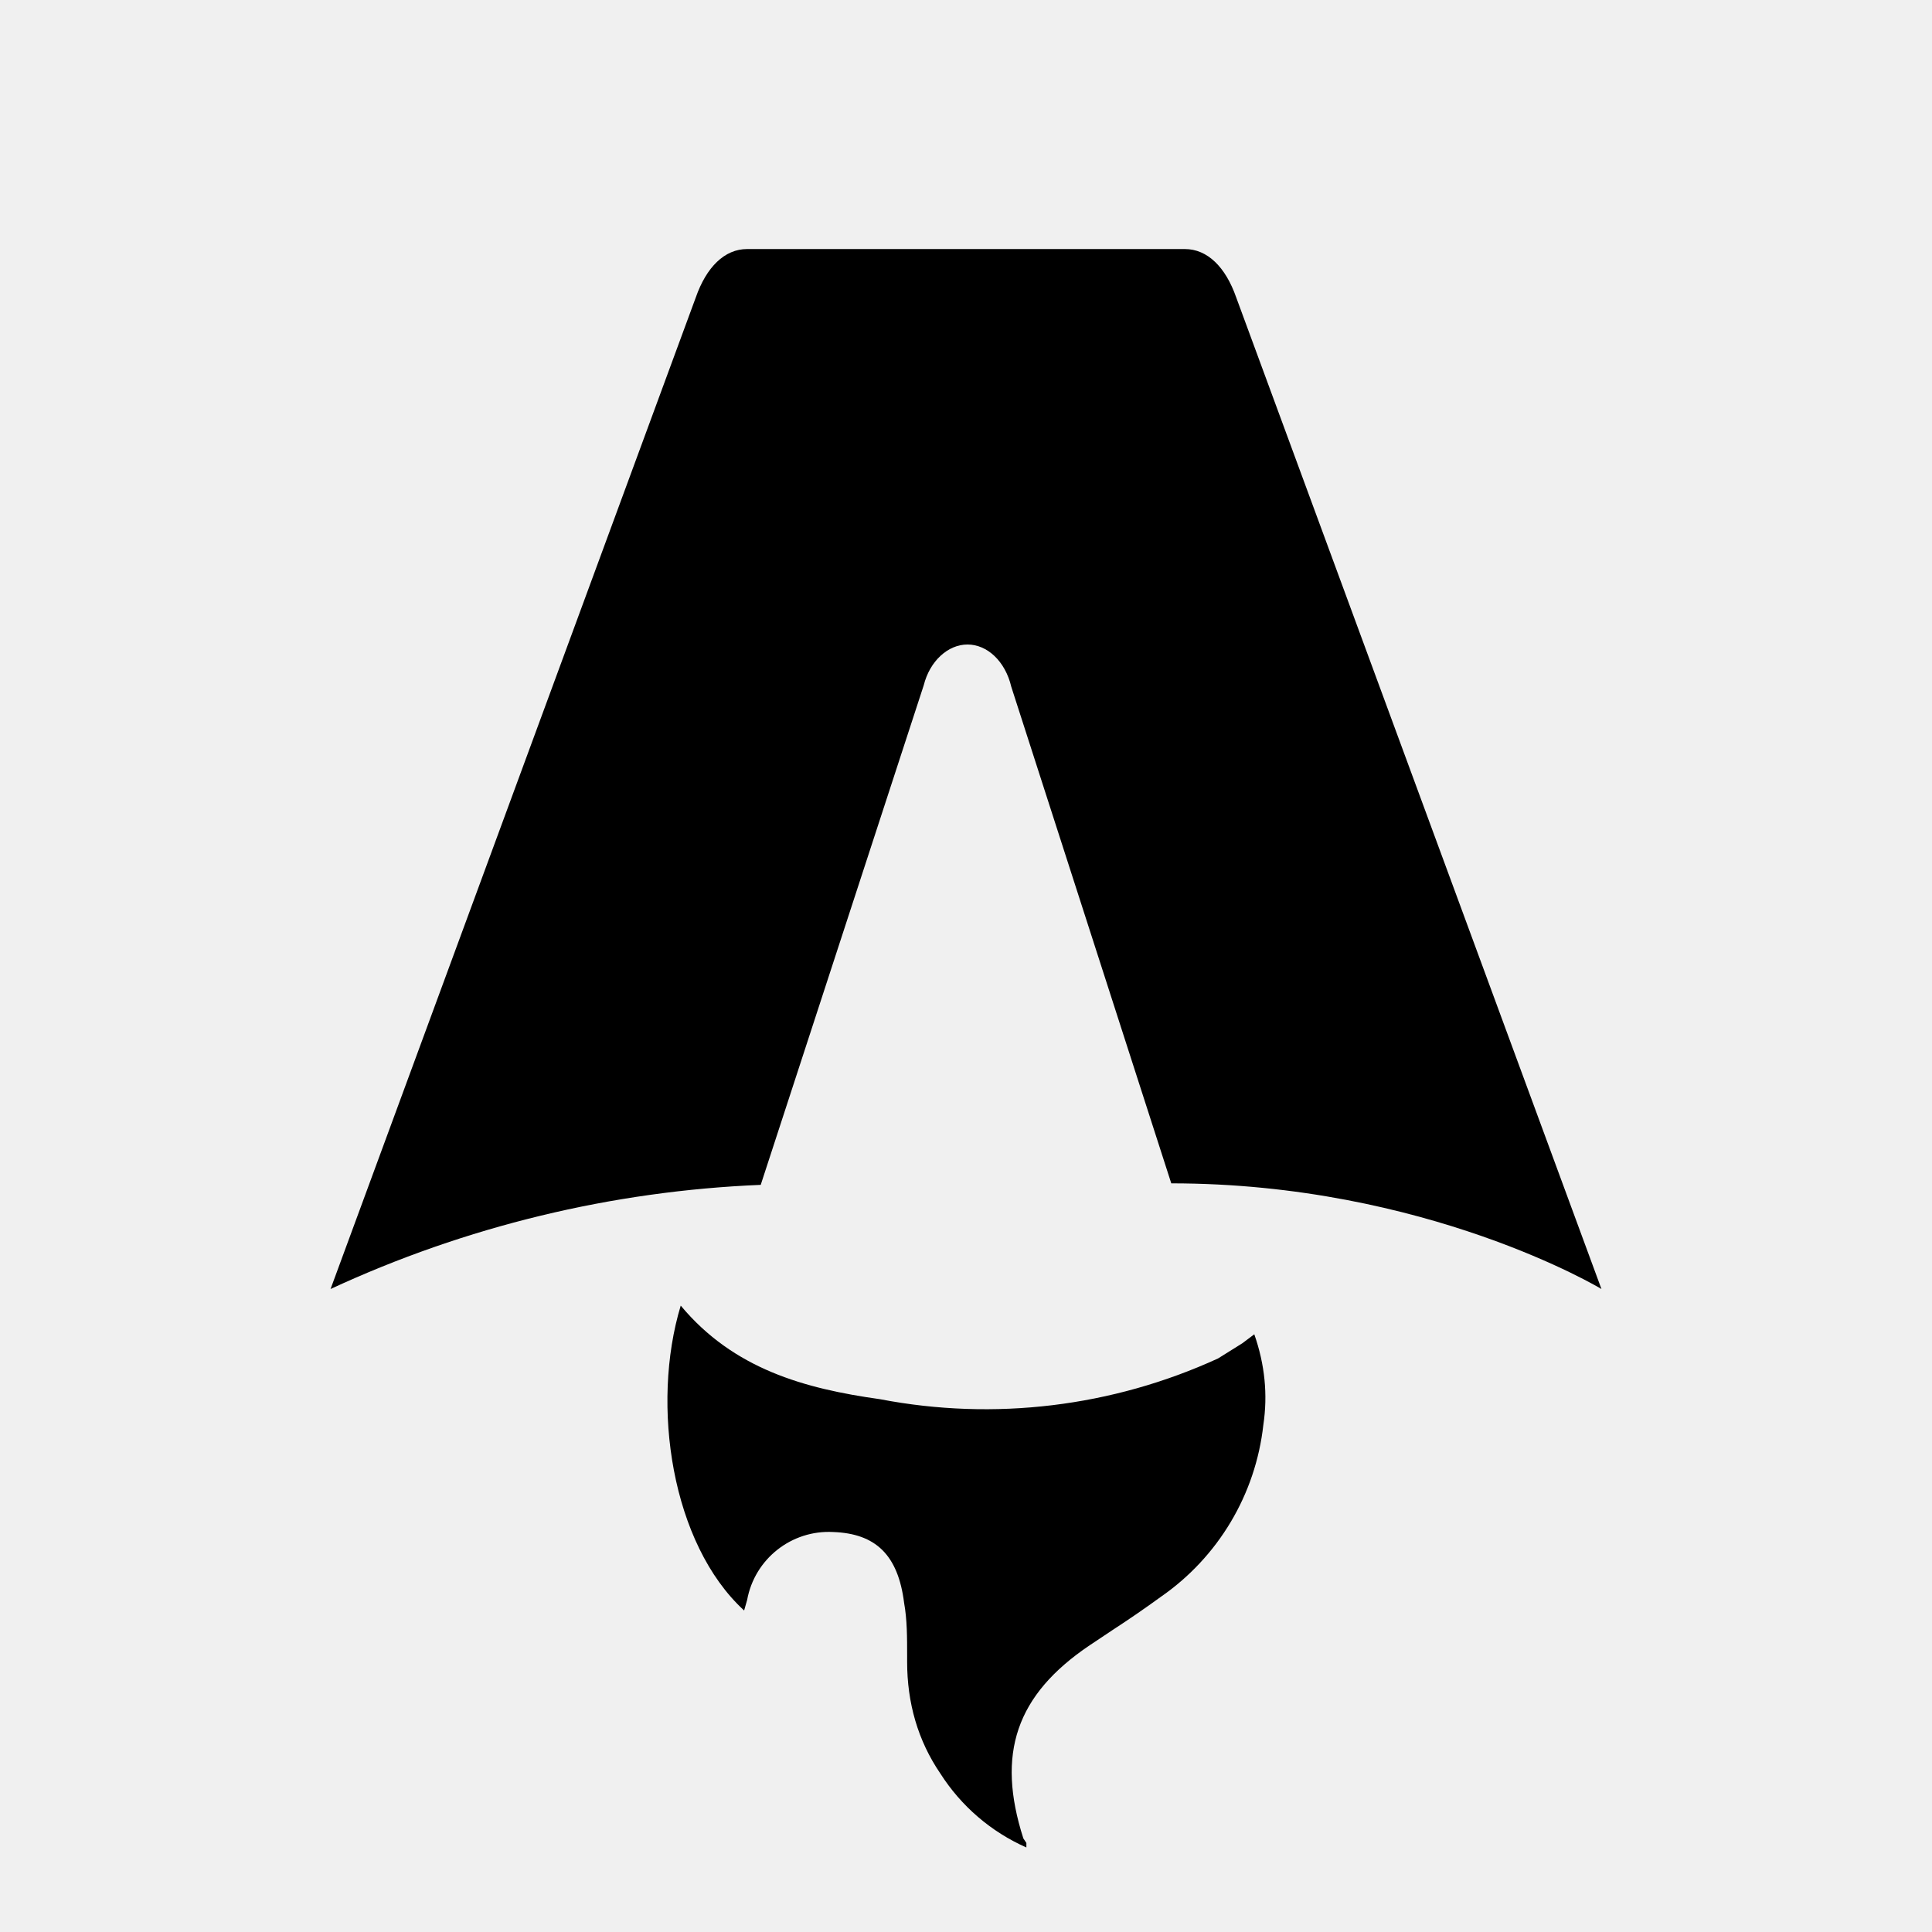
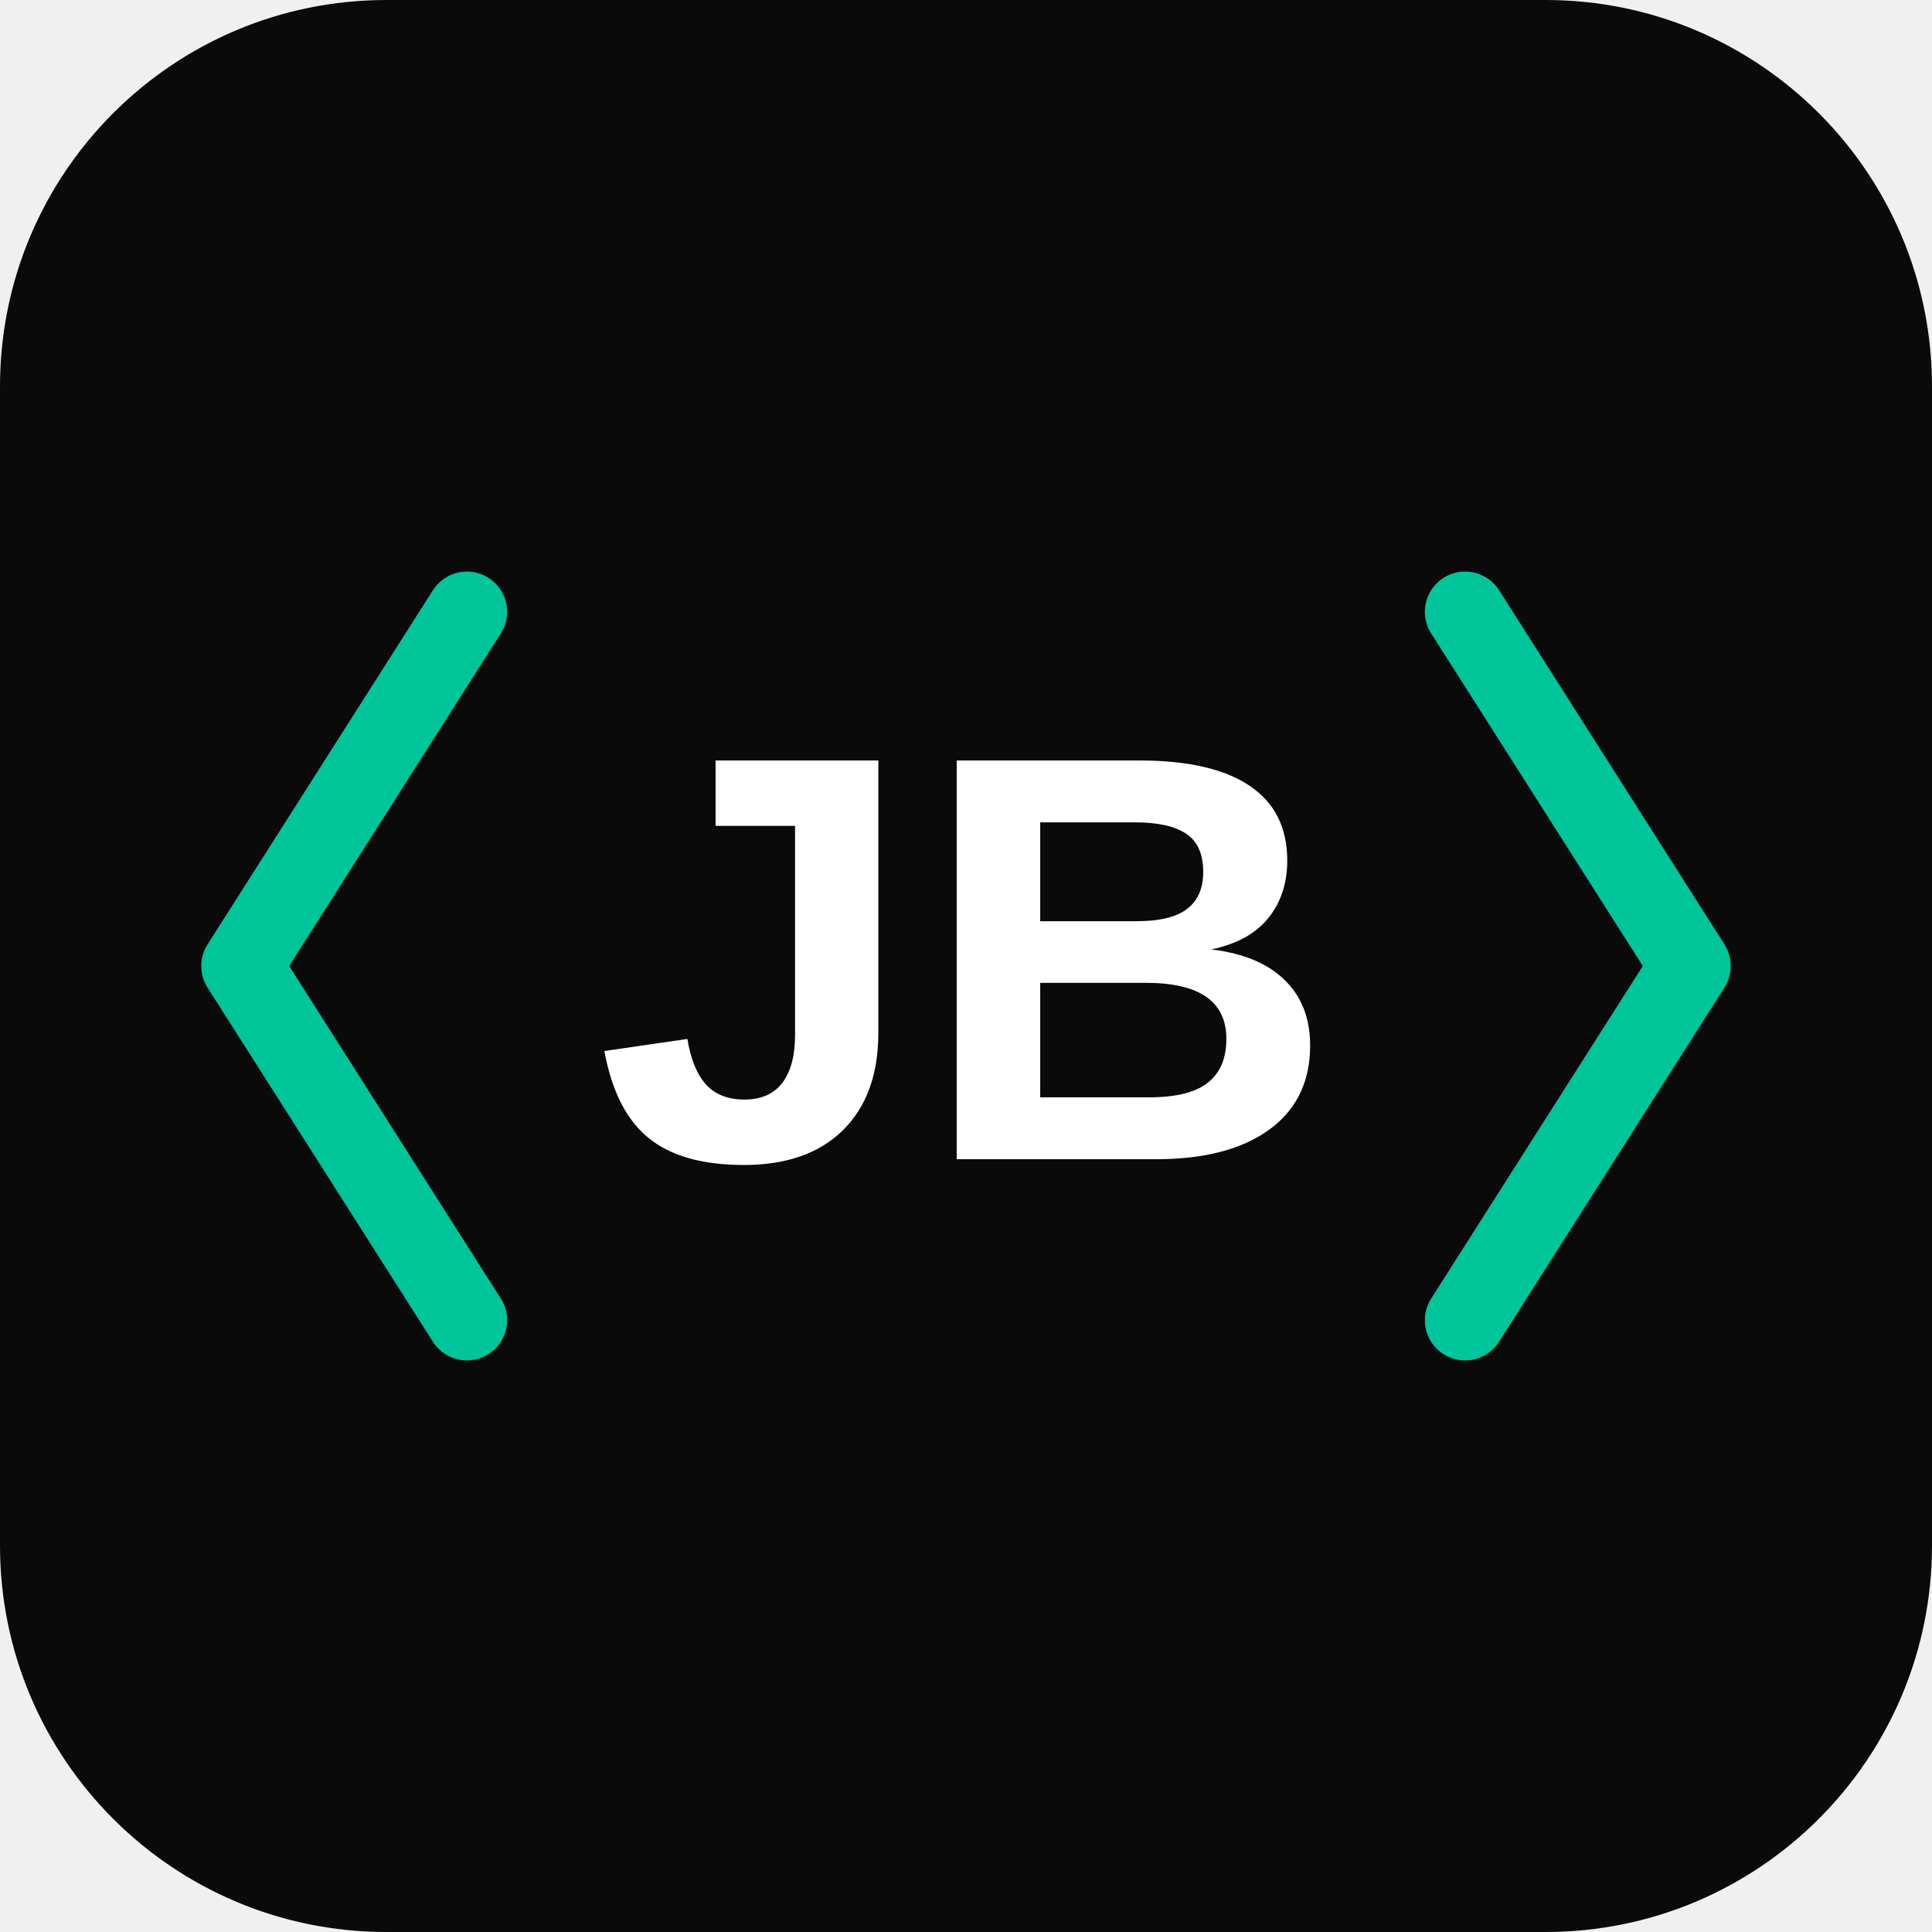
- <svg xmlns="http://www.w3.org/2000/svg" fill="none" viewBox="0 0 128 128">
-   <path d="M50.4 78.5a75.1 75.1 0 0 0-28.5 6.9l24.2-65.7c.7-2 1.9-3.2 3.4-3.2h29c1.5 0 2.7 1.2 3.4 3.2l24.2 65.7s-11.6-7-28.5-7L67 45.5c-.4-1.7-1.6-2.8-2.9-2.8-1.3 0-2.5 1.1-2.9 2.7L50.4 78.5Zm-1.1 28.2Zm-4.2-20.2c-2 6.6-.6 15.8 4.2 20.2a17.5 17.5 0 0 1 .2-.7 5.5 5.5 0 0 1 5.7-4.5c2.8.1 4.3 1.5 4.7 4.7.2 1.1.2 2.3.2 3.5v.4c0 2.7.7 5.2 2.2 7.4a13 13 0 0 0 5.7 4.9v-.3l-.2-.3c-1.8-5.6-.5-9.5 4.4-12.8l1.5-1a73 73 0 0 0 3.2-2.2 16 16 0 0 0 6.8-11.4c.3-2 .1-4-.6-6l-.8.6-1.6 1a37 37 0 0 1-22.4 2.7c-5-.7-9.7-2-13.2-6.2Z" />
-   <style>
-         path { fill: #000; }
-         @media (prefers-color-scheme: dark) {
-             path { fill: #FFF; }
-         }
-     </style>
+ <svg xmlns="http://www.w3.org/2000/svg" viewBox="0 0 120 120">
+   <rect width="120" height="120" rx="24" fill="#0a0a0a" />
+   <path d="M29 38 L15 60 L29 82" fill="none" stroke="#00c49a" stroke-width="5" stroke-linecap="round" stroke-linejoin="round" />
+   <path d="M91 38 L105 60 L91 82" fill="none" stroke="#00c49a" stroke-width="5" stroke-linecap="round" stroke-linejoin="round" />
+   <text x="60" y="72" font-family="Arial,Helvetica,sans-serif" font-size="36" font-weight="700" fill="#ffffff" text-anchor="middle">JB</text>
</svg>
